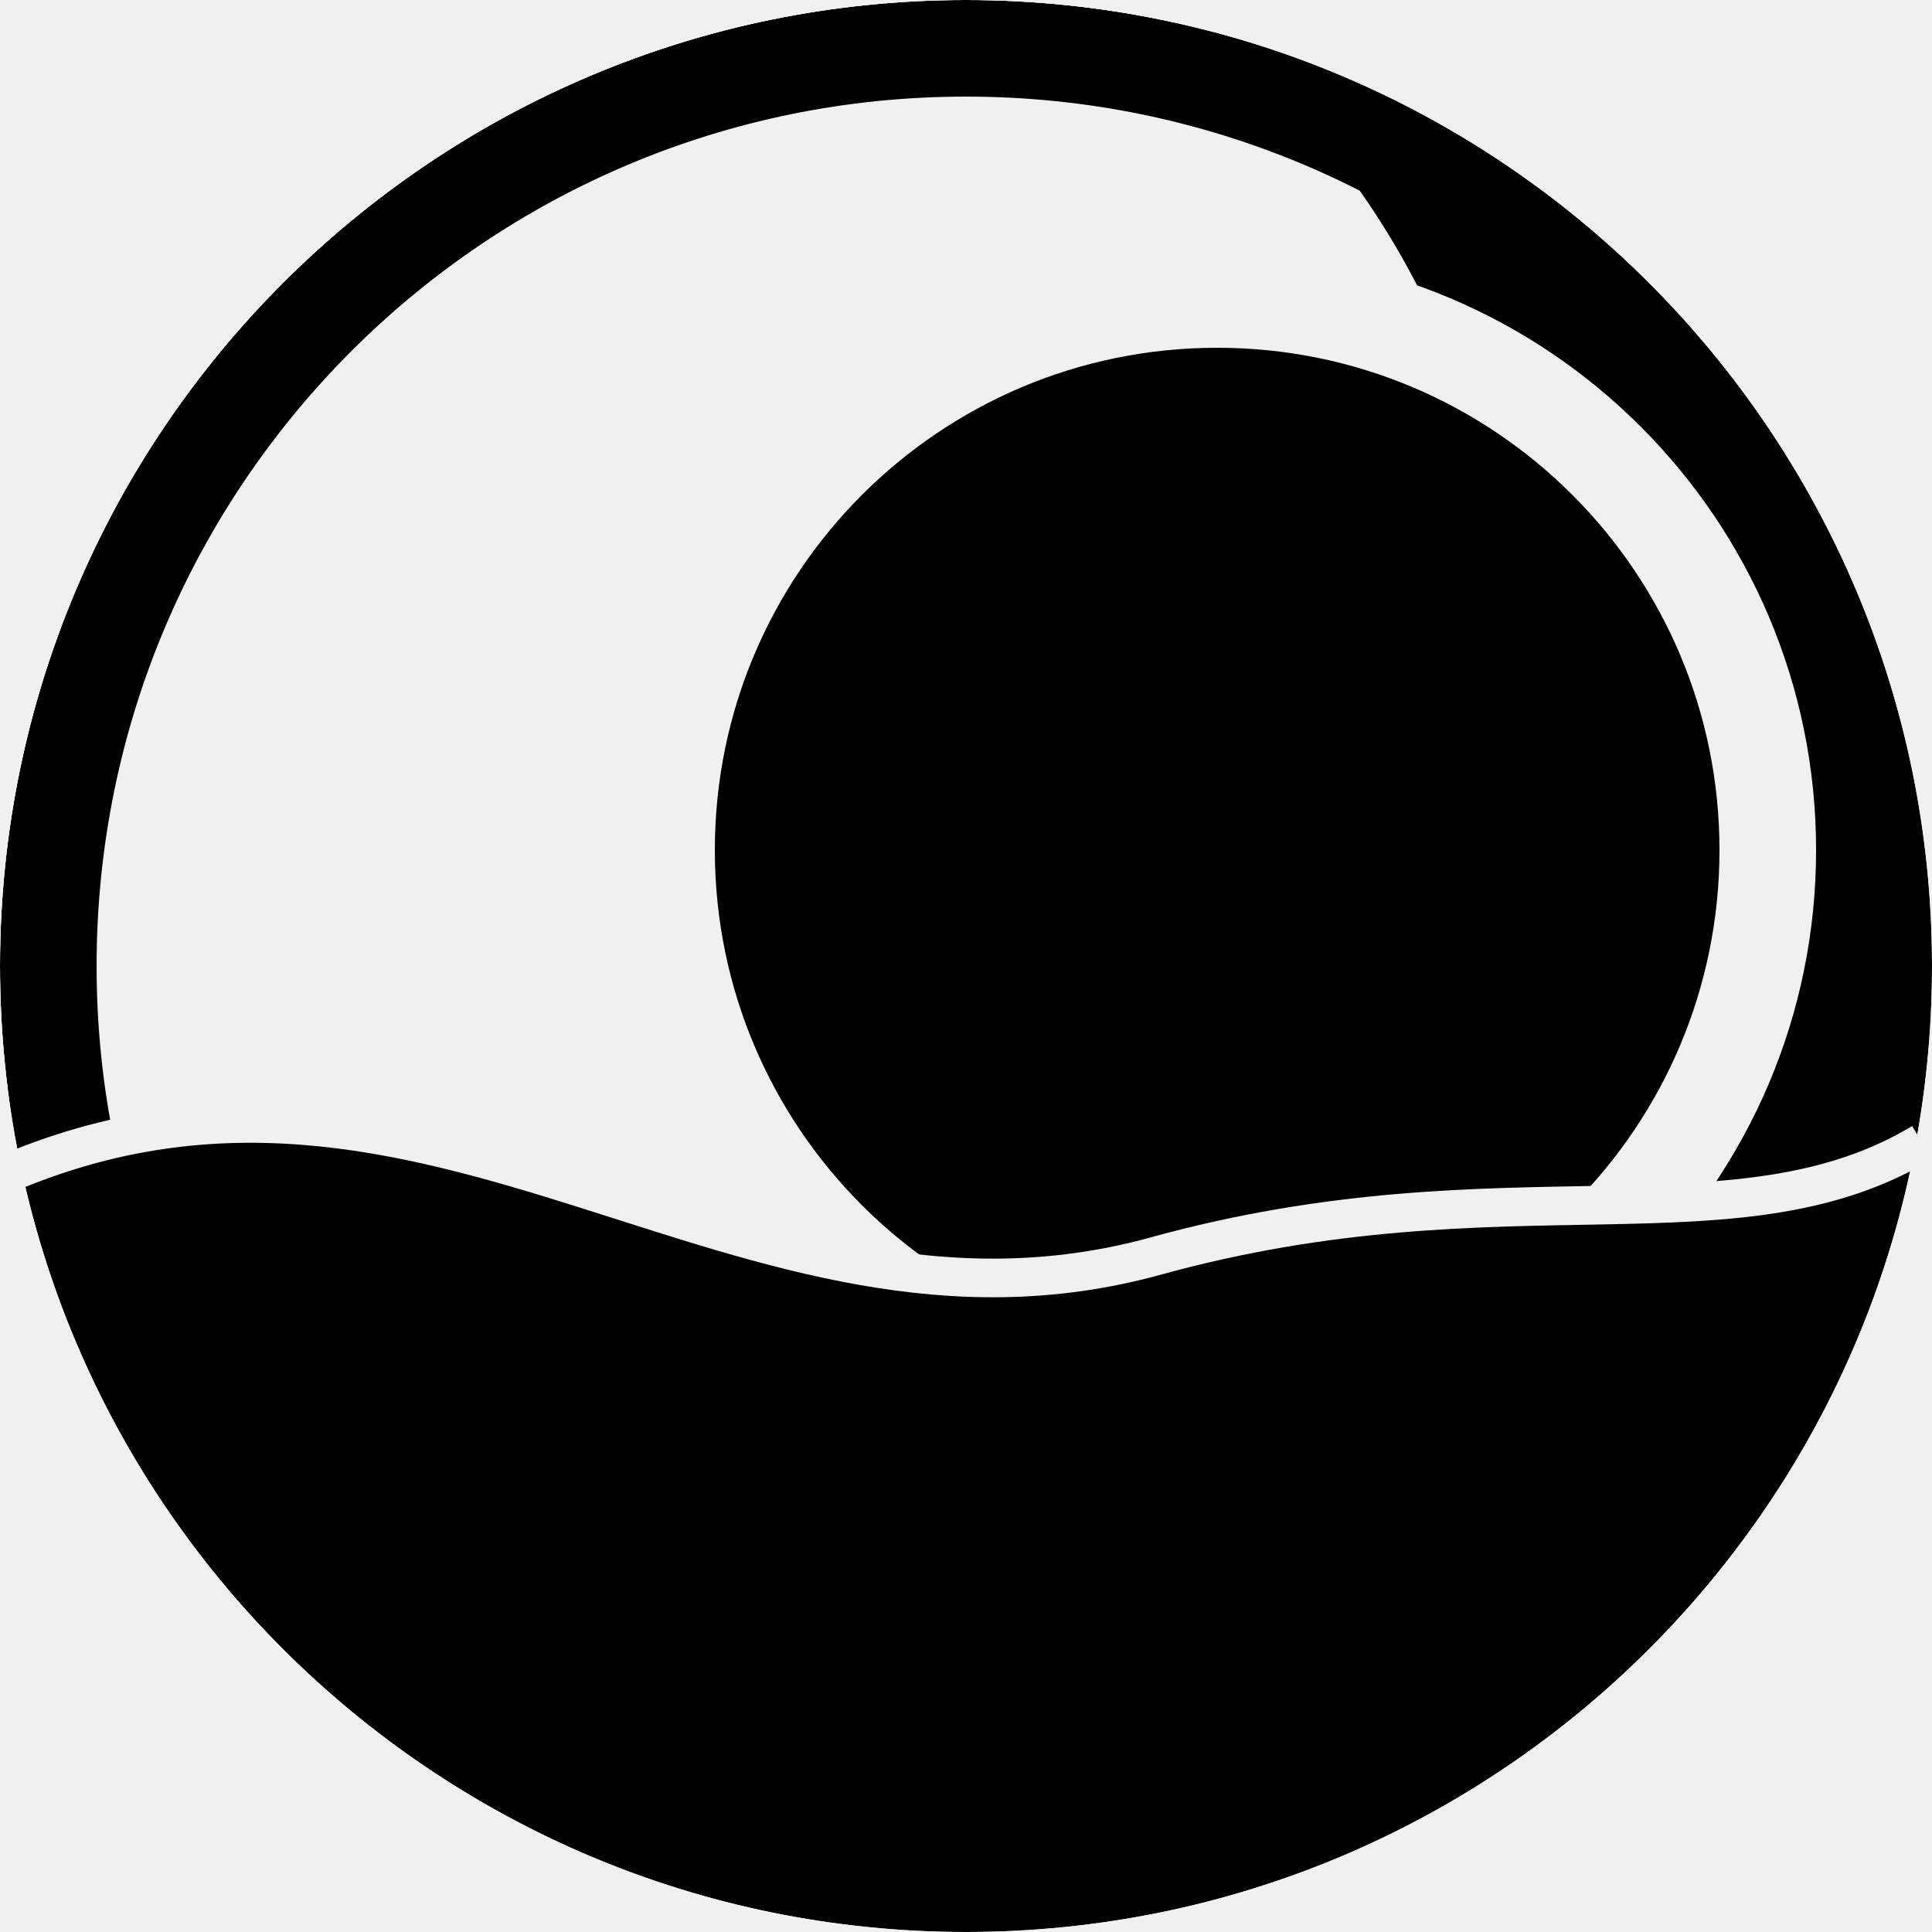
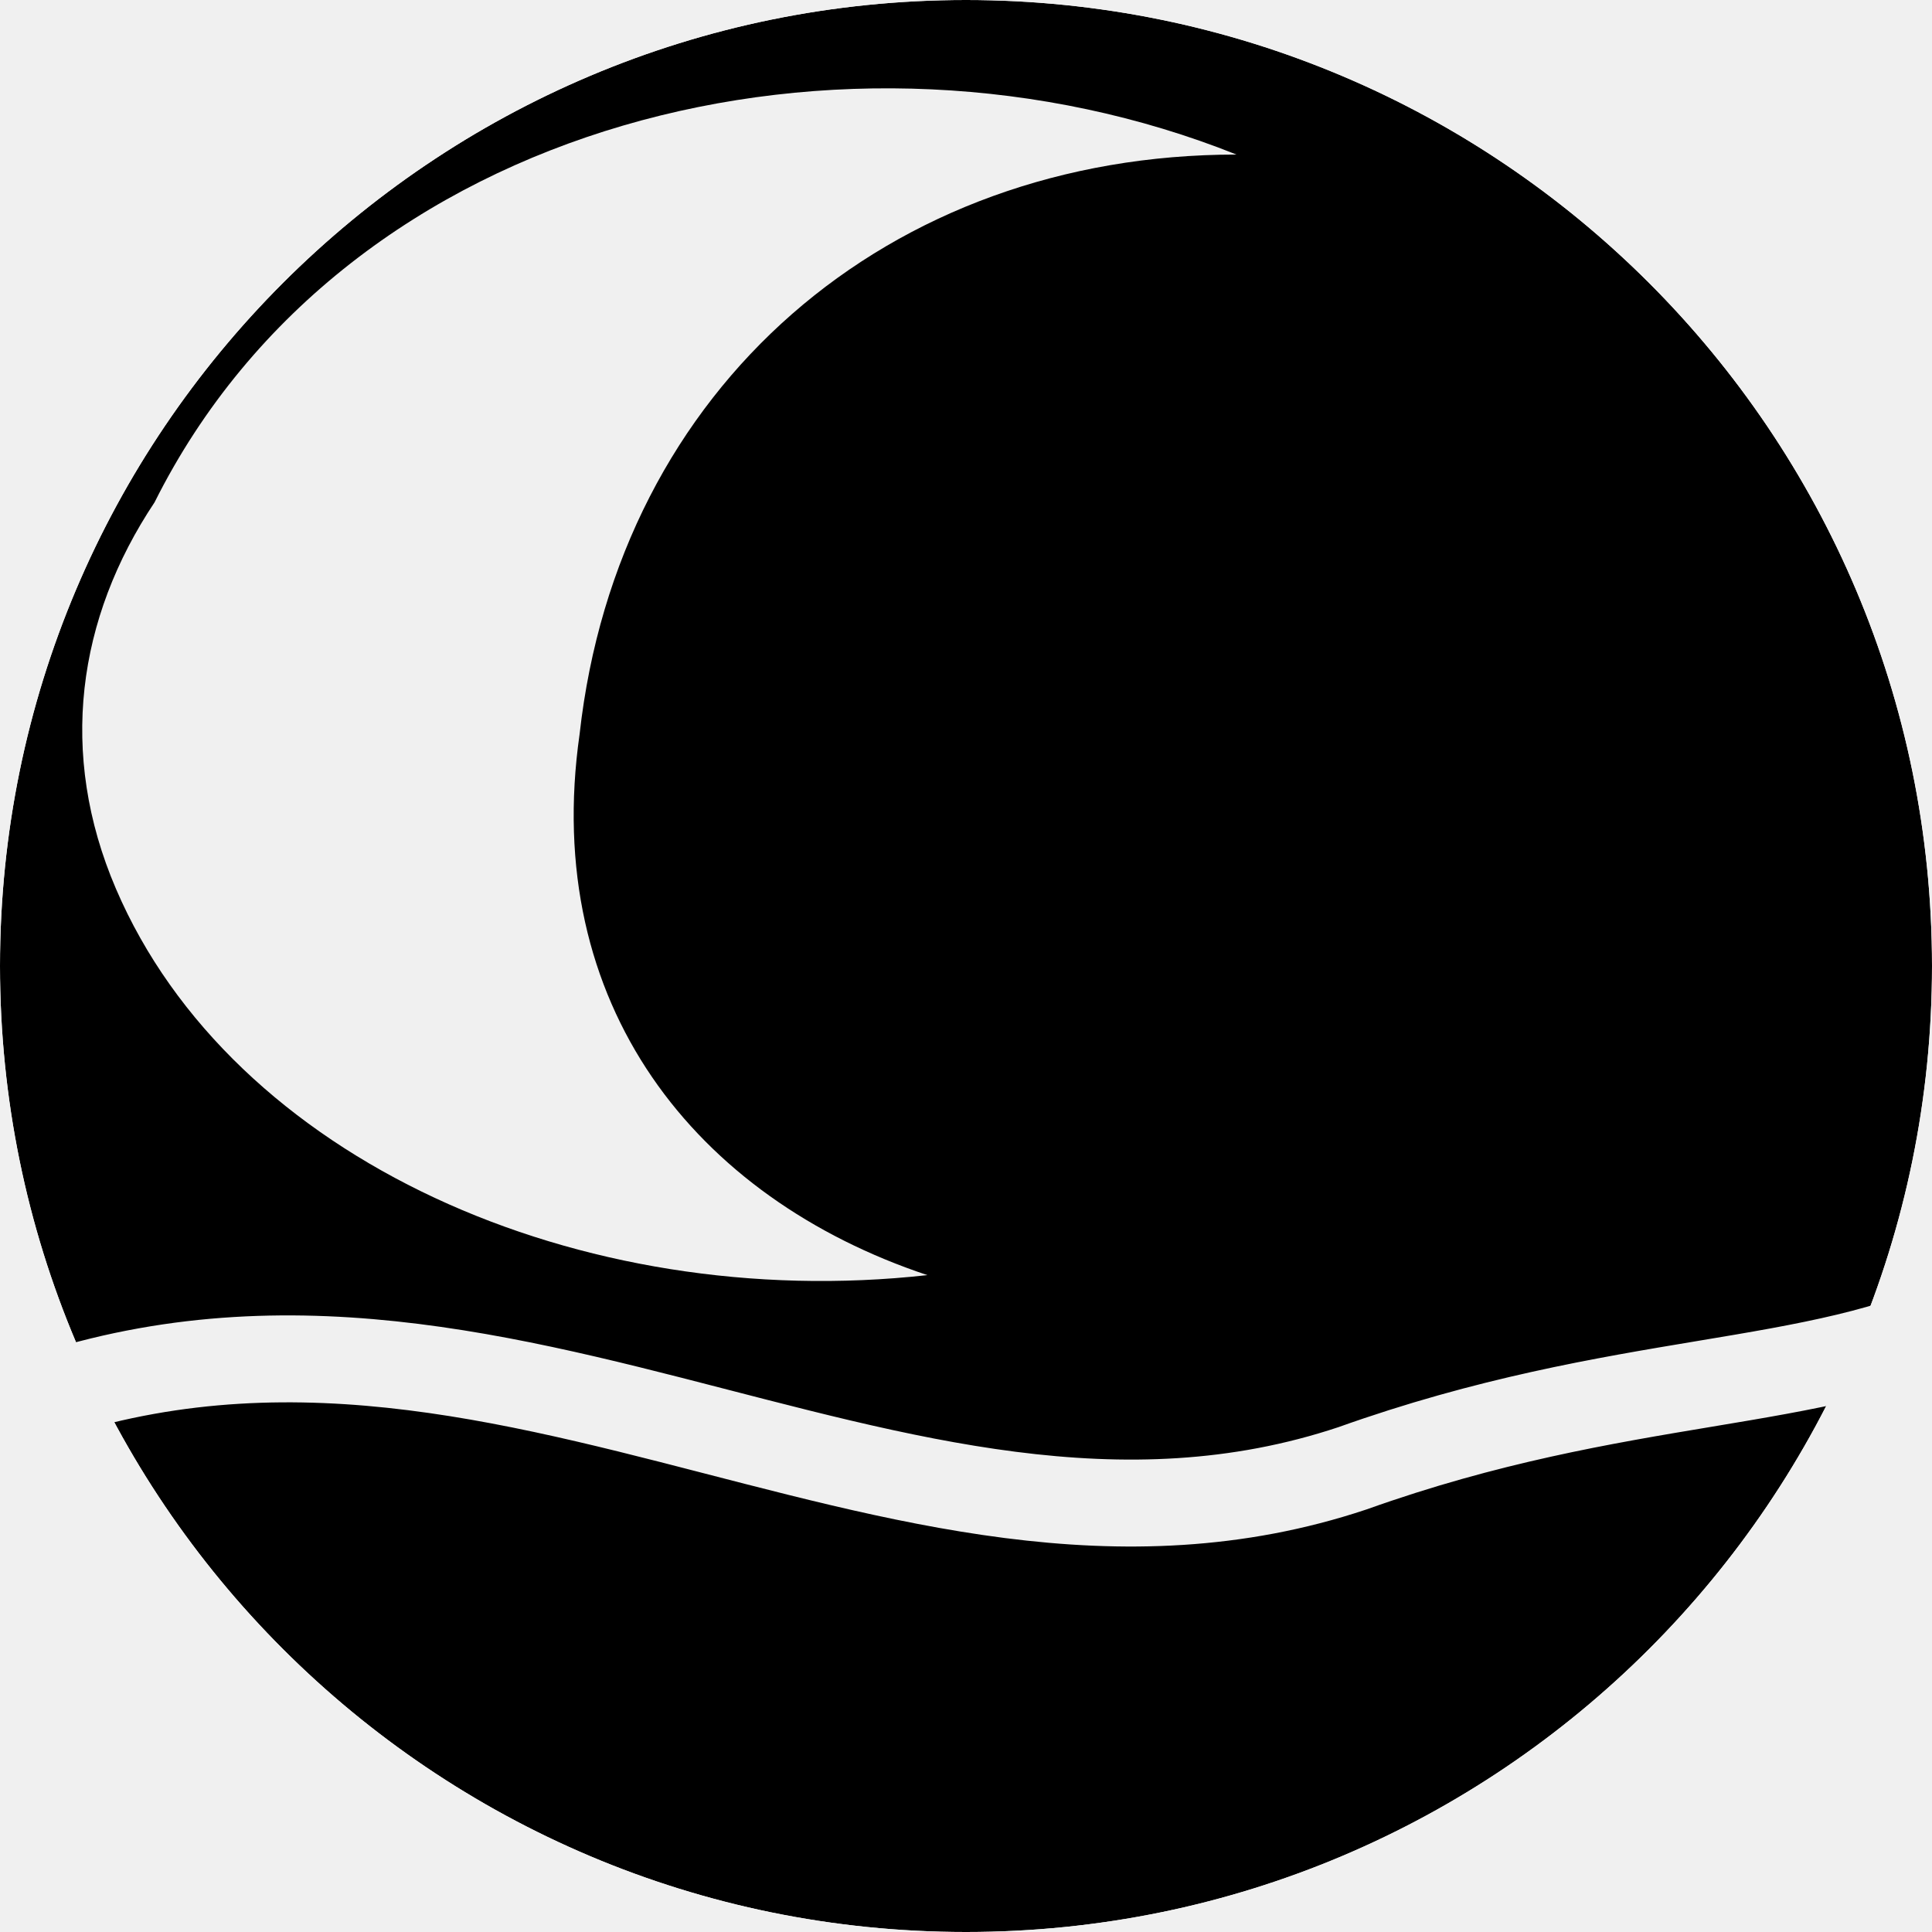
<svg xmlns="http://www.w3.org/2000/svg" viewBox="0 0 100 100" width="100" height="100" role="img" aria-label="Elara">
  <defs>
    <clipPath id="orb">
      <circle cx="50" cy="50" r="50" />
    </clipPath>
    <mask id="cut">
      <rect width="100" height="100" fill="#fff" />
-       <circle cx="36" cy="34" r="42" fill="#000" />
-       <circle cx="50" cy="50" r="47.5" fill="none" stroke="#fff" stroke-width="5" />
-       <circle cx="63" cy="44" r="31" fill="#000" />
-       <circle cx="63" cy="44" r="26" fill="#fff" />
-       <path d="M0 62 C22 52 38 72 60 66 C78 61 90 66 100 60" fill="none" stroke="#000" stroke-width="4" />
-       <path d="M0 62 C22 52 38 72 60 66 C78 61 90 66 100 60 V100 H0 Z" fill="#fff" />
+       <path d="M8 26 C18 6 44 0 64 8 C46 8 32 20 30 38 C28 52 36 62 48 66 C30 68 12 60 6 46 C3 39 4 32 8 26 Z" fill="#000" />
+       <path d="M-2 74 C24 62 46 84 70 76 C84 71 94 72 102 68" fill="none" stroke="#000" stroke-width="4.5" stroke-linecap="round" />
    </mask>
  </defs>
  <g clip-path="url(#orb)">
    <rect width="100" height="100" fill="currentColor" mask="url(#cut)" />
  </g>
</svg>
